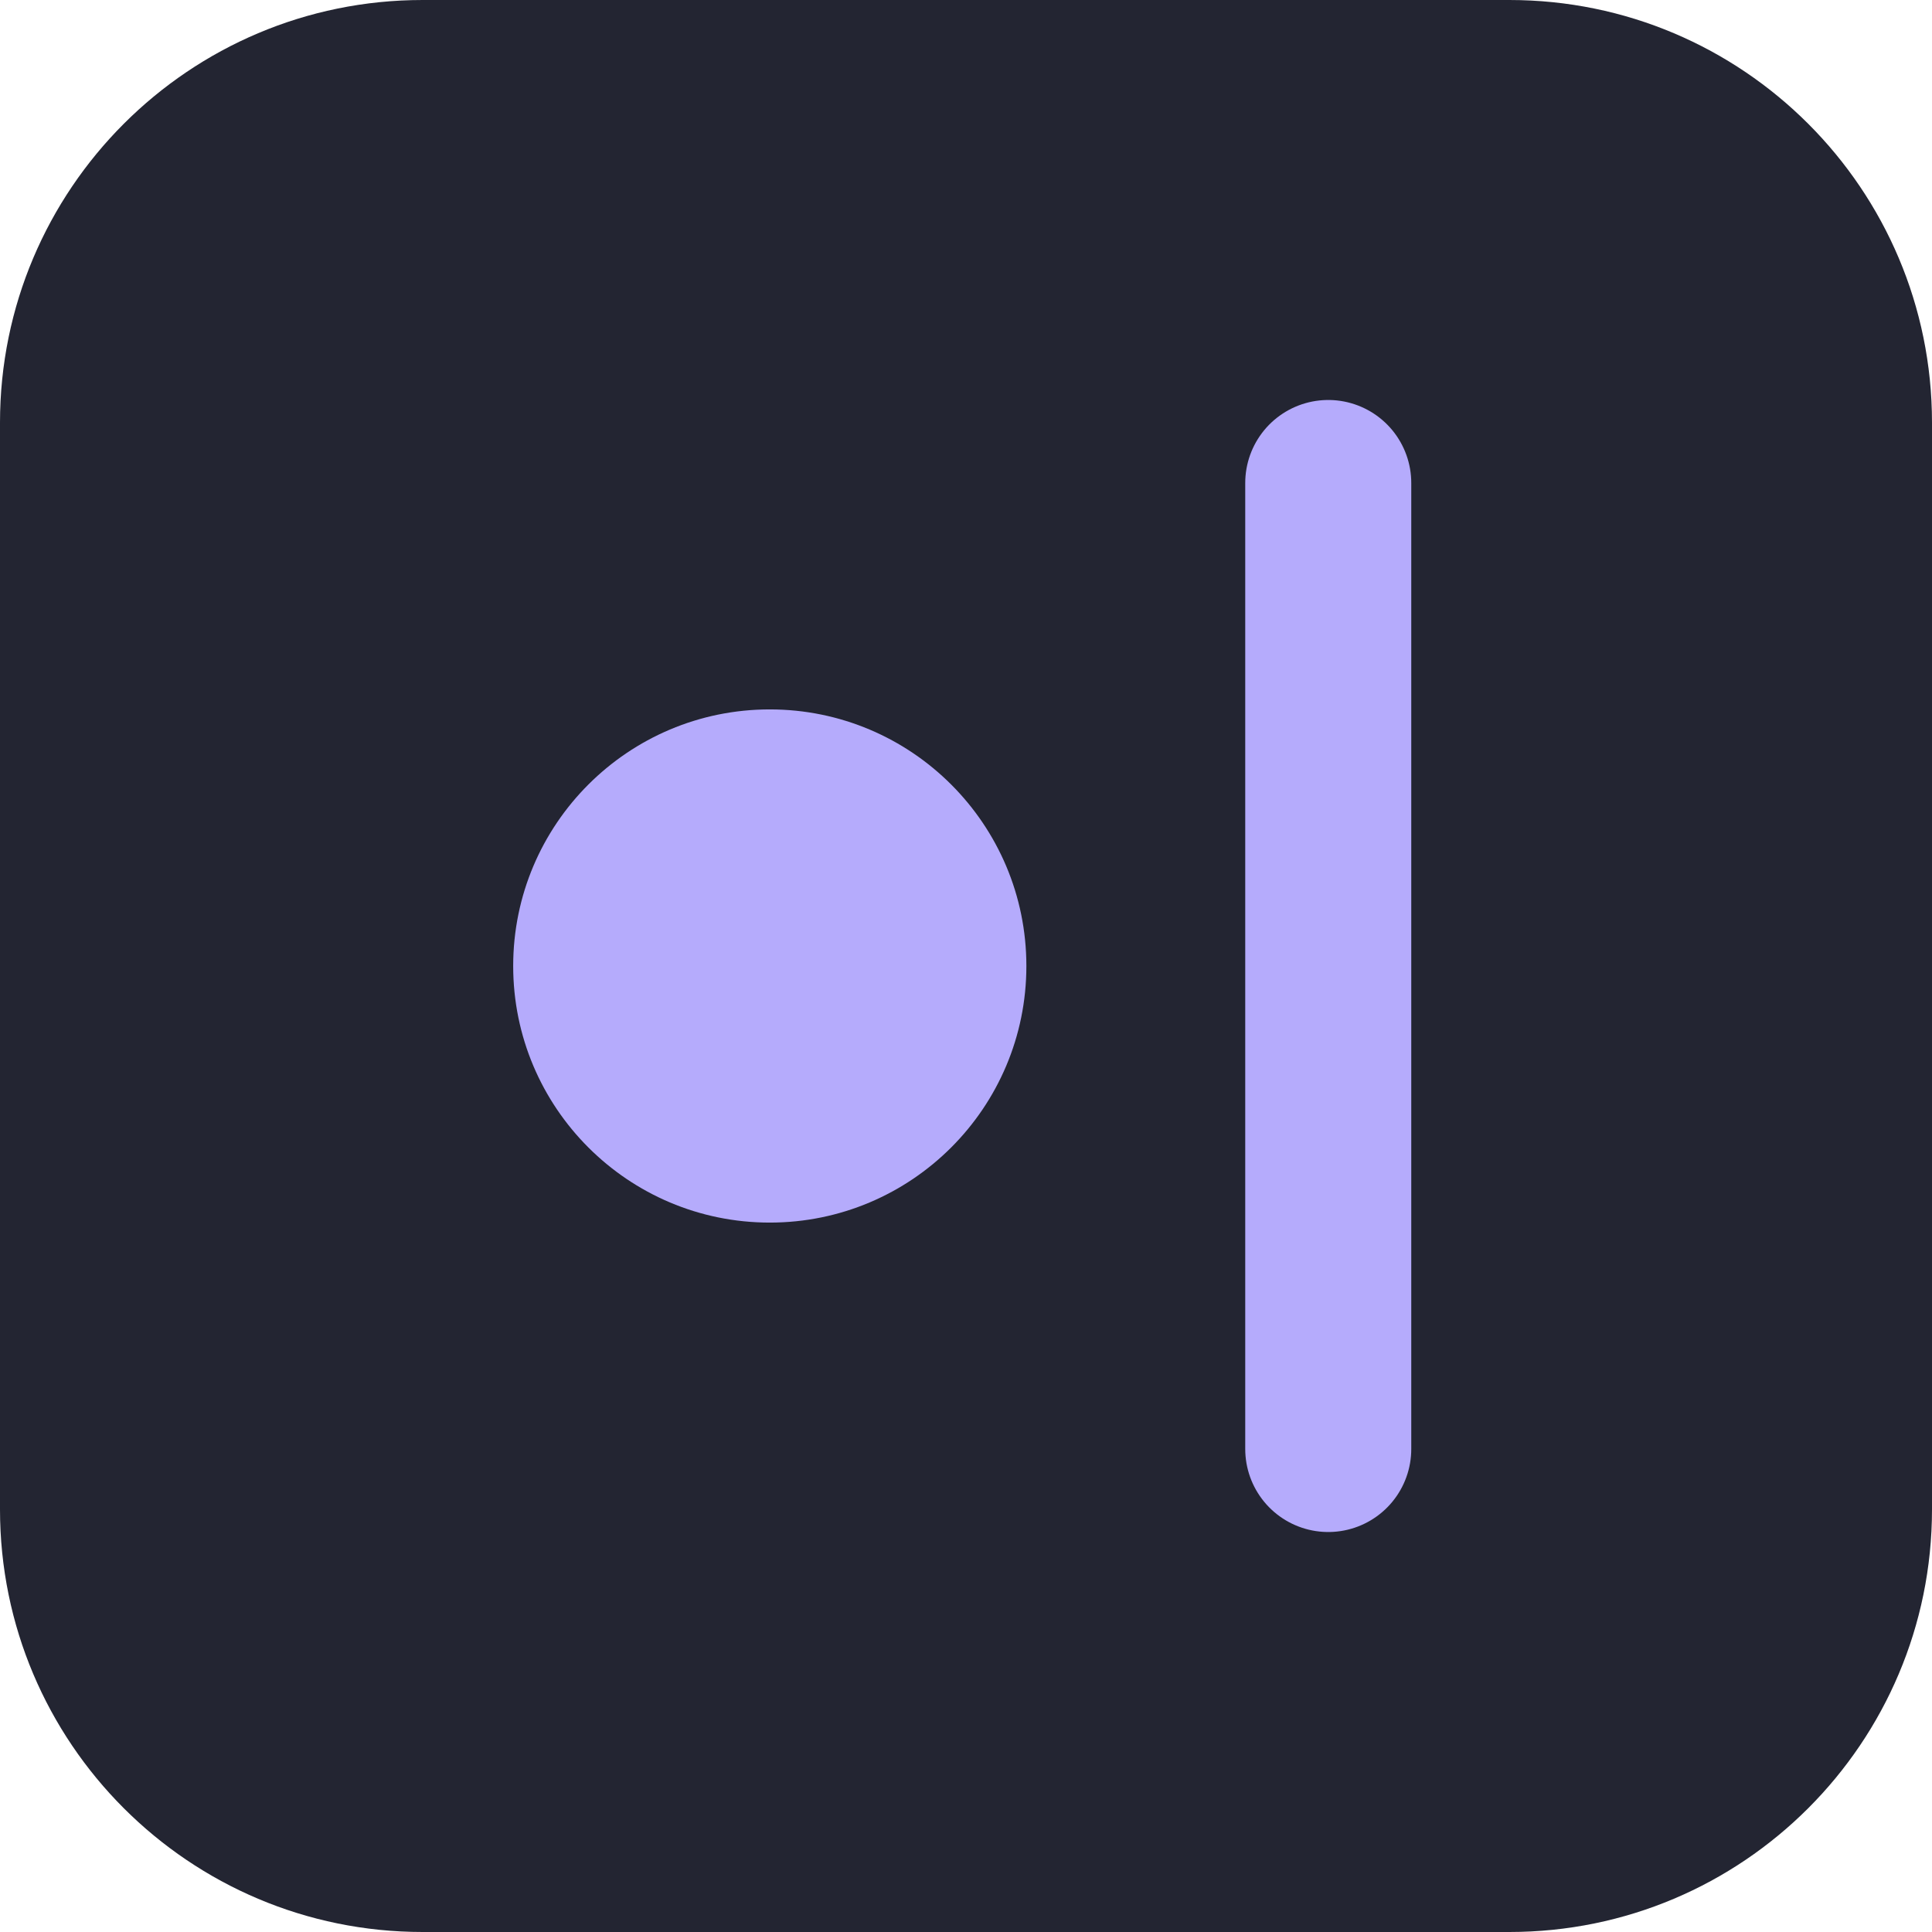
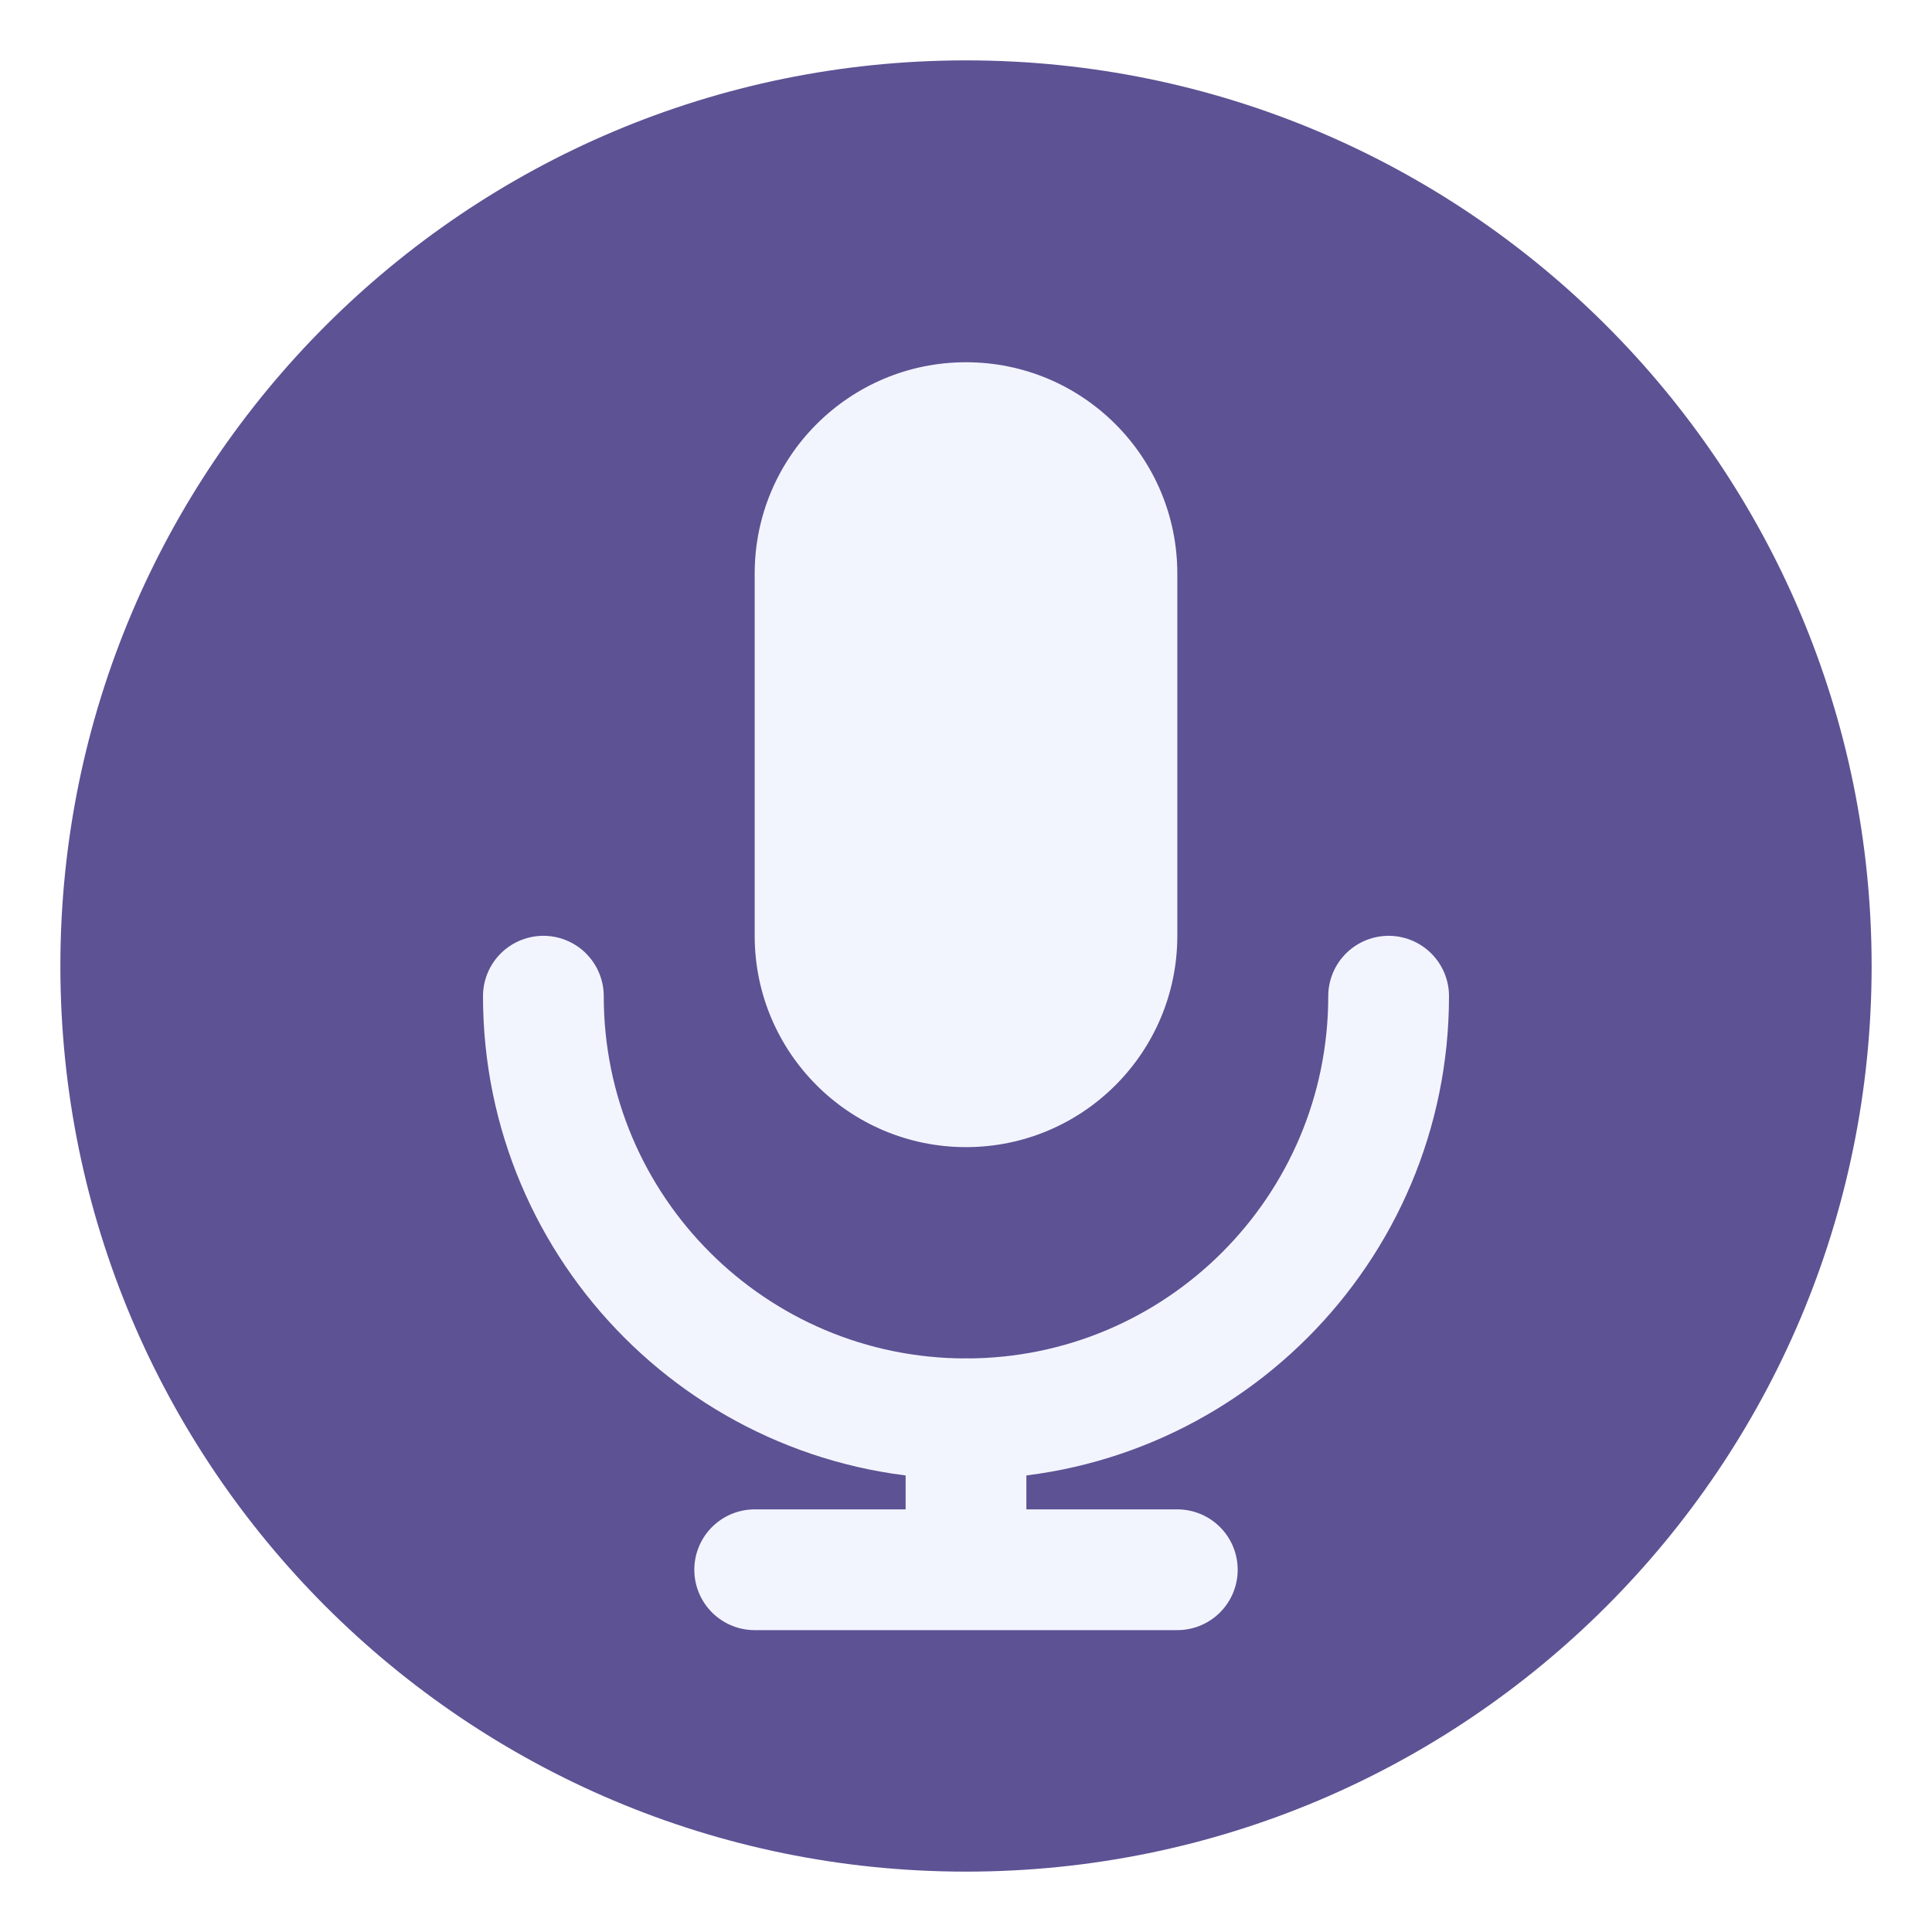
<svg xmlns="http://www.w3.org/2000/svg" viewBox="0 0 128 128">
-   <rect width="128" height="128" rx="28" fill="#232532" />
-   <circle cx="51" cy="64" r="17" fill="#b5abfc" />
-   <path d="M88 32v64" fill="none" stroke="#b5abfc" stroke-width="11" stroke-linecap="round" />
+   <circle cx="64" cy="64" r="60" fill="#5d5294" />
+   <rect x="50" y="24" width="28" height="52" rx="14" fill="#f3f5fe" />
+   <path d="M36 66a28 28 0 0 0 56 0" fill="none" stroke="#f3f5fe" stroke-width="8" stroke-linecap="round" />
+   <path d="M64 94v10M50 104h28" fill="none" stroke="#f3f5fe" stroke-width="8" stroke-linecap="round" />
</svg>
